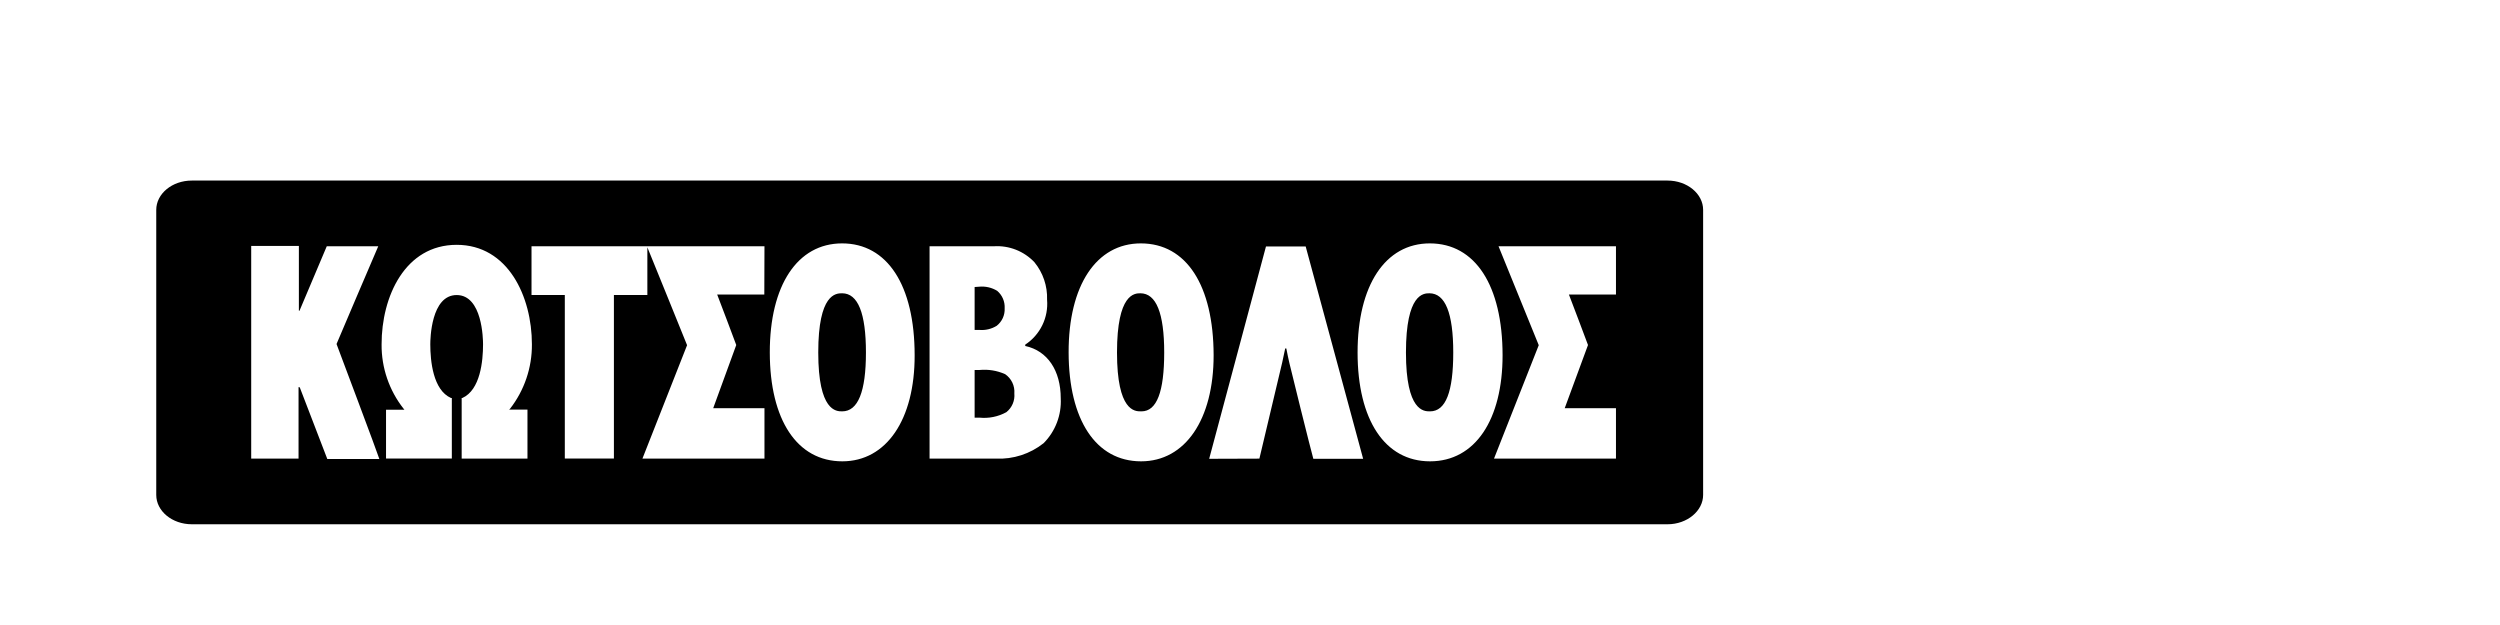
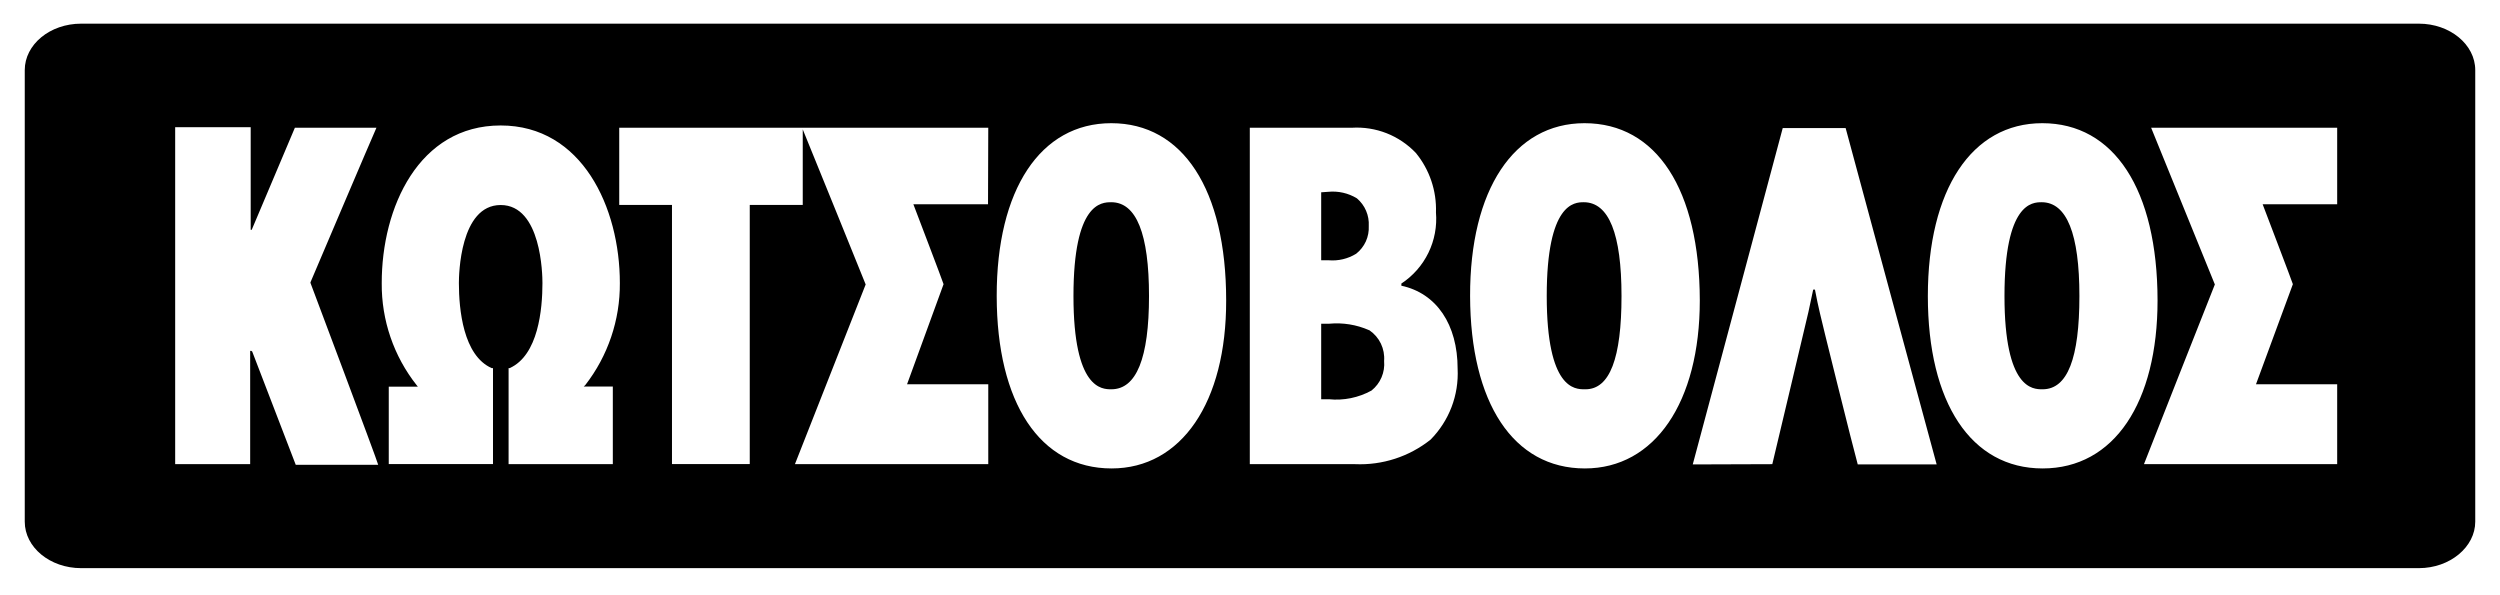
- <svg xmlns="http://www.w3.org/2000/svg" width="160" height="40" viewBox="0 0 160 40" fill="none">
+ <svg xmlns="http://www.w3.org/2000/svg" width="101" height="24" viewBox="9 10.6 101 24" fill="none">
  <path d="M106.722 11.556C107.978 11.556 109 12.399 109 13.432V31.677C109 32.694 107.983 33.553 106.722 33.553H12.278C11.017 33.553 10 32.709 10 31.677V13.432C10 12.399 11.017 11.556 12.278 11.556H106.722ZM53.895 15.577C51.032 15.577 49.261 18.262 49.267 22.564C49.272 26.866 51.006 29.525 53.909 29.525C56.726 29.525 58.547 26.856 58.537 22.737C58.537 18.247 56.783 15.577 53.895 15.577ZM73.014 15.577C70.166 15.577 68.381 18.262 68.392 22.564C68.402 26.866 70.131 29.525 73.029 29.525C75.851 29.525 77.672 26.856 77.672 22.737C77.662 18.257 75.927 15.577 73.014 15.577ZM91.508 15.577C88.655 15.577 86.885 18.262 86.885 22.564C86.885 26.866 88.629 29.525 91.522 29.525C94.416 29.525 96.165 26.856 96.165 22.737C96.16 18.258 94.411 15.577 91.508 15.577ZM16.077 29.352H19.107V24.776H19.153L19.189 24.802C19.189 24.802 20.904 29.263 20.948 29.378H24.279C24.236 29.189 21.543 22.03 21.543 22.03V22.005C21.548 21.994 24.086 16.02 24.208 15.761H20.913C20.842 15.924 19.169 19.885 19.169 19.885H19.128V15.74H16.077V29.352ZM77.387 29.363L80.601 29.352C80.653 29.153 82.054 23.228 82.06 23.205L82.253 22.3H82.324C82.39 22.661 82.461 22.971 82.527 23.261C82.527 23.306 83.915 28.89 84.053 29.363H87.241C87.16 29.068 83.636 16.065 83.564 15.775H81.022C80.972 15.969 77.463 29.068 77.387 29.363ZM63.611 15.761H59.492V29.352H63.743C64.847 29.401 65.931 29.049 66.795 28.361C67.166 27.986 67.454 27.538 67.643 27.045C67.831 26.552 67.914 26.025 67.888 25.498C67.888 23.713 67.039 22.448 65.615 22.143V22.056C66.085 21.747 66.463 21.317 66.709 20.811C66.955 20.306 67.059 19.743 67.013 19.183C67.043 18.308 66.754 17.453 66.199 16.777C65.868 16.43 65.465 16.158 65.018 15.982C64.571 15.807 64.091 15.731 63.611 15.761ZM29.227 15.669C25.922 15.669 24.417 18.979 24.422 22.04C24.409 23.535 24.907 24.991 25.835 26.164L25.881 26.221H24.706V29.348H28.917V25.473H28.866C27.712 24.964 27.539 23.098 27.539 22.035C27.539 21.714 27.58 18.883 29.227 18.883C30.874 18.883 30.915 21.709 30.915 22.035C30.915 23.093 30.747 24.954 29.588 25.473H29.547V29.352H33.758V26.215H32.583L32.644 26.159C33.56 24.981 34.053 23.528 34.042 22.035C34.042 18.984 32.517 15.669 29.227 15.669ZM34.017 18.878H36.148V29.348H39.29V18.878H41.431V15.827C41.711 16.5 43.973 22.092 43.973 22.092L41.115 29.352H48.926V26.124H45.645L47.12 22.081C47.114 22.034 45.913 18.885 45.9 18.852H48.916L48.926 15.761H34.017V18.878ZM98.48 22.092C98.465 22.128 95.704 29.114 95.616 29.352H103.422V26.124H100.142L101.632 22.081C101.626 22.036 100.418 18.871 100.411 18.852H103.422V15.761H95.906L98.48 22.092ZM62.701 23.678C63.25 23.627 63.803 23.716 64.308 23.938L64.323 23.942C64.523 24.078 64.684 24.265 64.788 24.482C64.892 24.7 64.937 24.942 64.918 25.183C64.939 25.408 64.903 25.636 64.814 25.845C64.726 26.053 64.586 26.236 64.409 26.378C63.884 26.668 63.282 26.79 62.685 26.729H62.376V23.678H62.701ZM53.895 18.77C54.911 18.771 55.42 20.048 55.42 22.56C55.42 25.071 54.911 26.327 53.899 26.327H53.895C53.523 26.327 52.368 26.327 52.368 22.56C52.368 18.792 53.498 18.77 53.895 18.77ZM72.983 18.77C74 18.771 74.509 20.048 74.509 22.56C74.509 25.071 74.036 26.327 73.055 26.327H73.014C72.632 26.327 71.488 26.327 71.488 22.56C71.488 18.792 72.612 18.77 72.983 18.77ZM91.482 18.77C92.499 18.771 93.008 20.048 93.008 22.56C93.008 25.071 92.529 26.327 91.522 26.327H91.508C91.132 26.327 89.981 26.327 89.981 22.56C89.981 18.792 91.106 18.77 91.482 18.77ZM62.66 18.349C63.065 18.309 63.472 18.402 63.819 18.613C63.98 18.75 64.108 18.922 64.19 19.116C64.273 19.31 64.31 19.521 64.298 19.731C64.309 19.945 64.268 20.159 64.18 20.354C64.091 20.548 63.957 20.718 63.789 20.851C63.456 21.056 63.066 21.149 62.676 21.115H62.376V18.369L62.66 18.349Z" fill="black" />
</svg>
